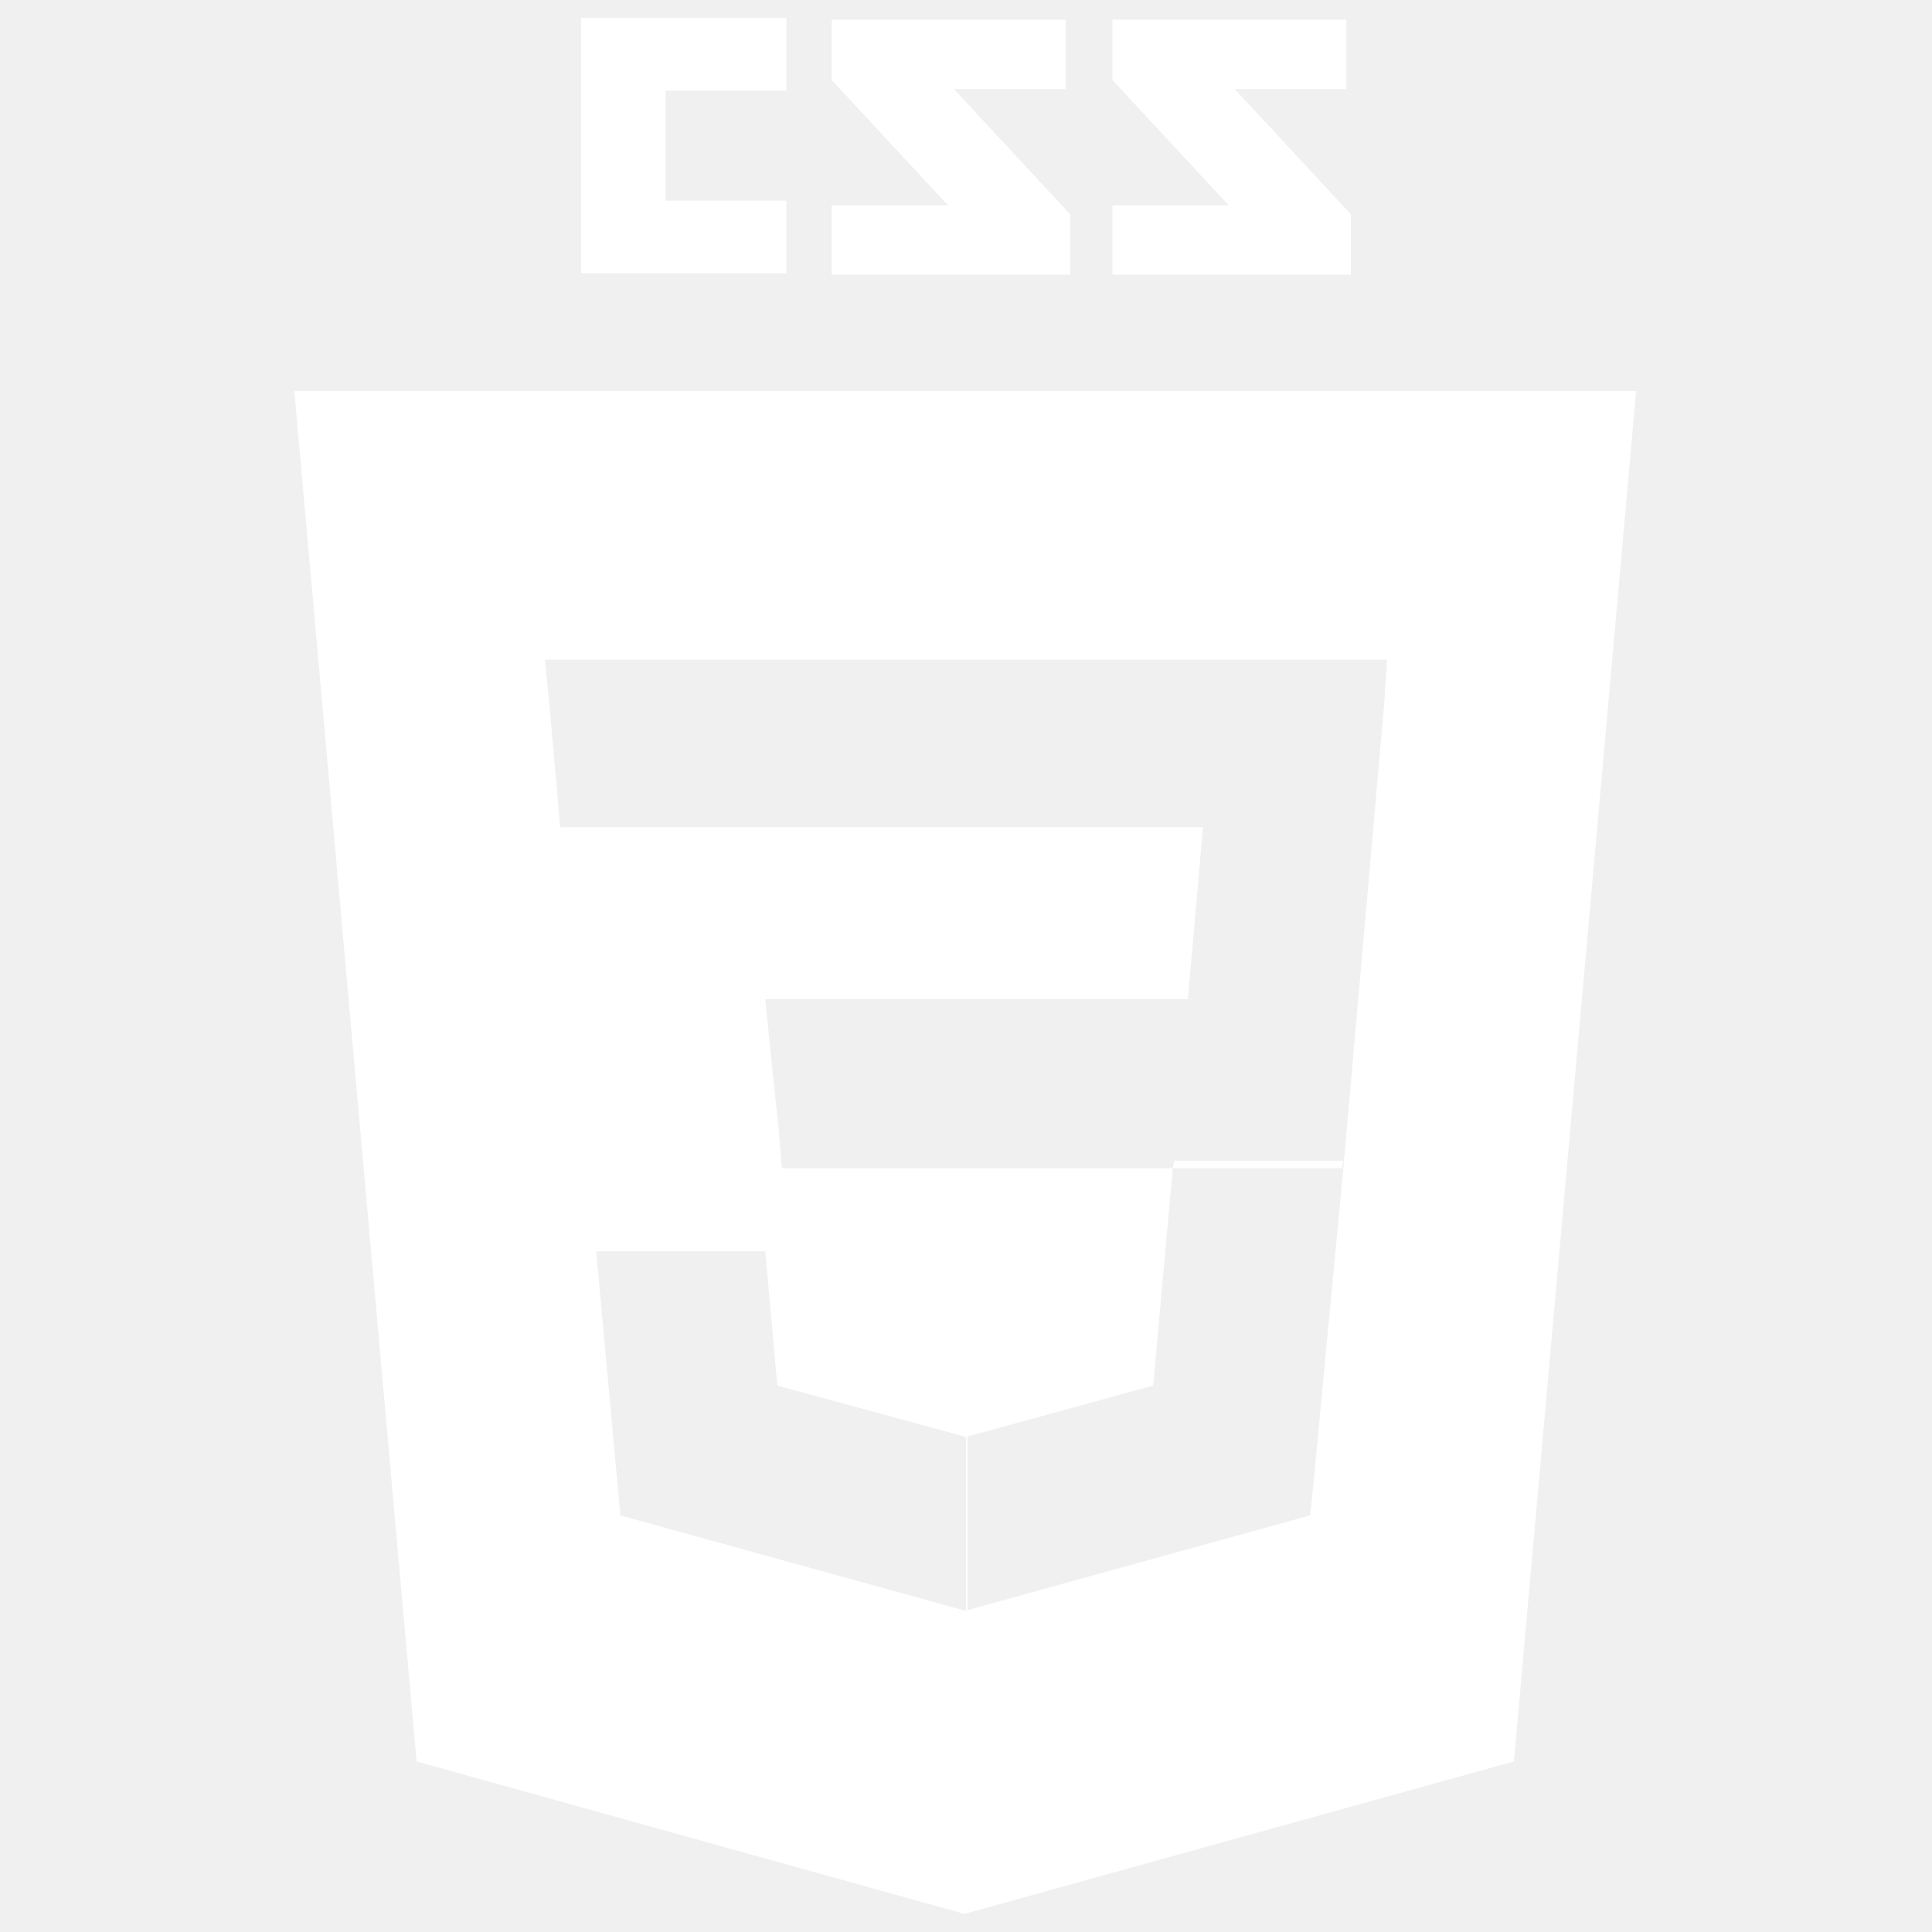
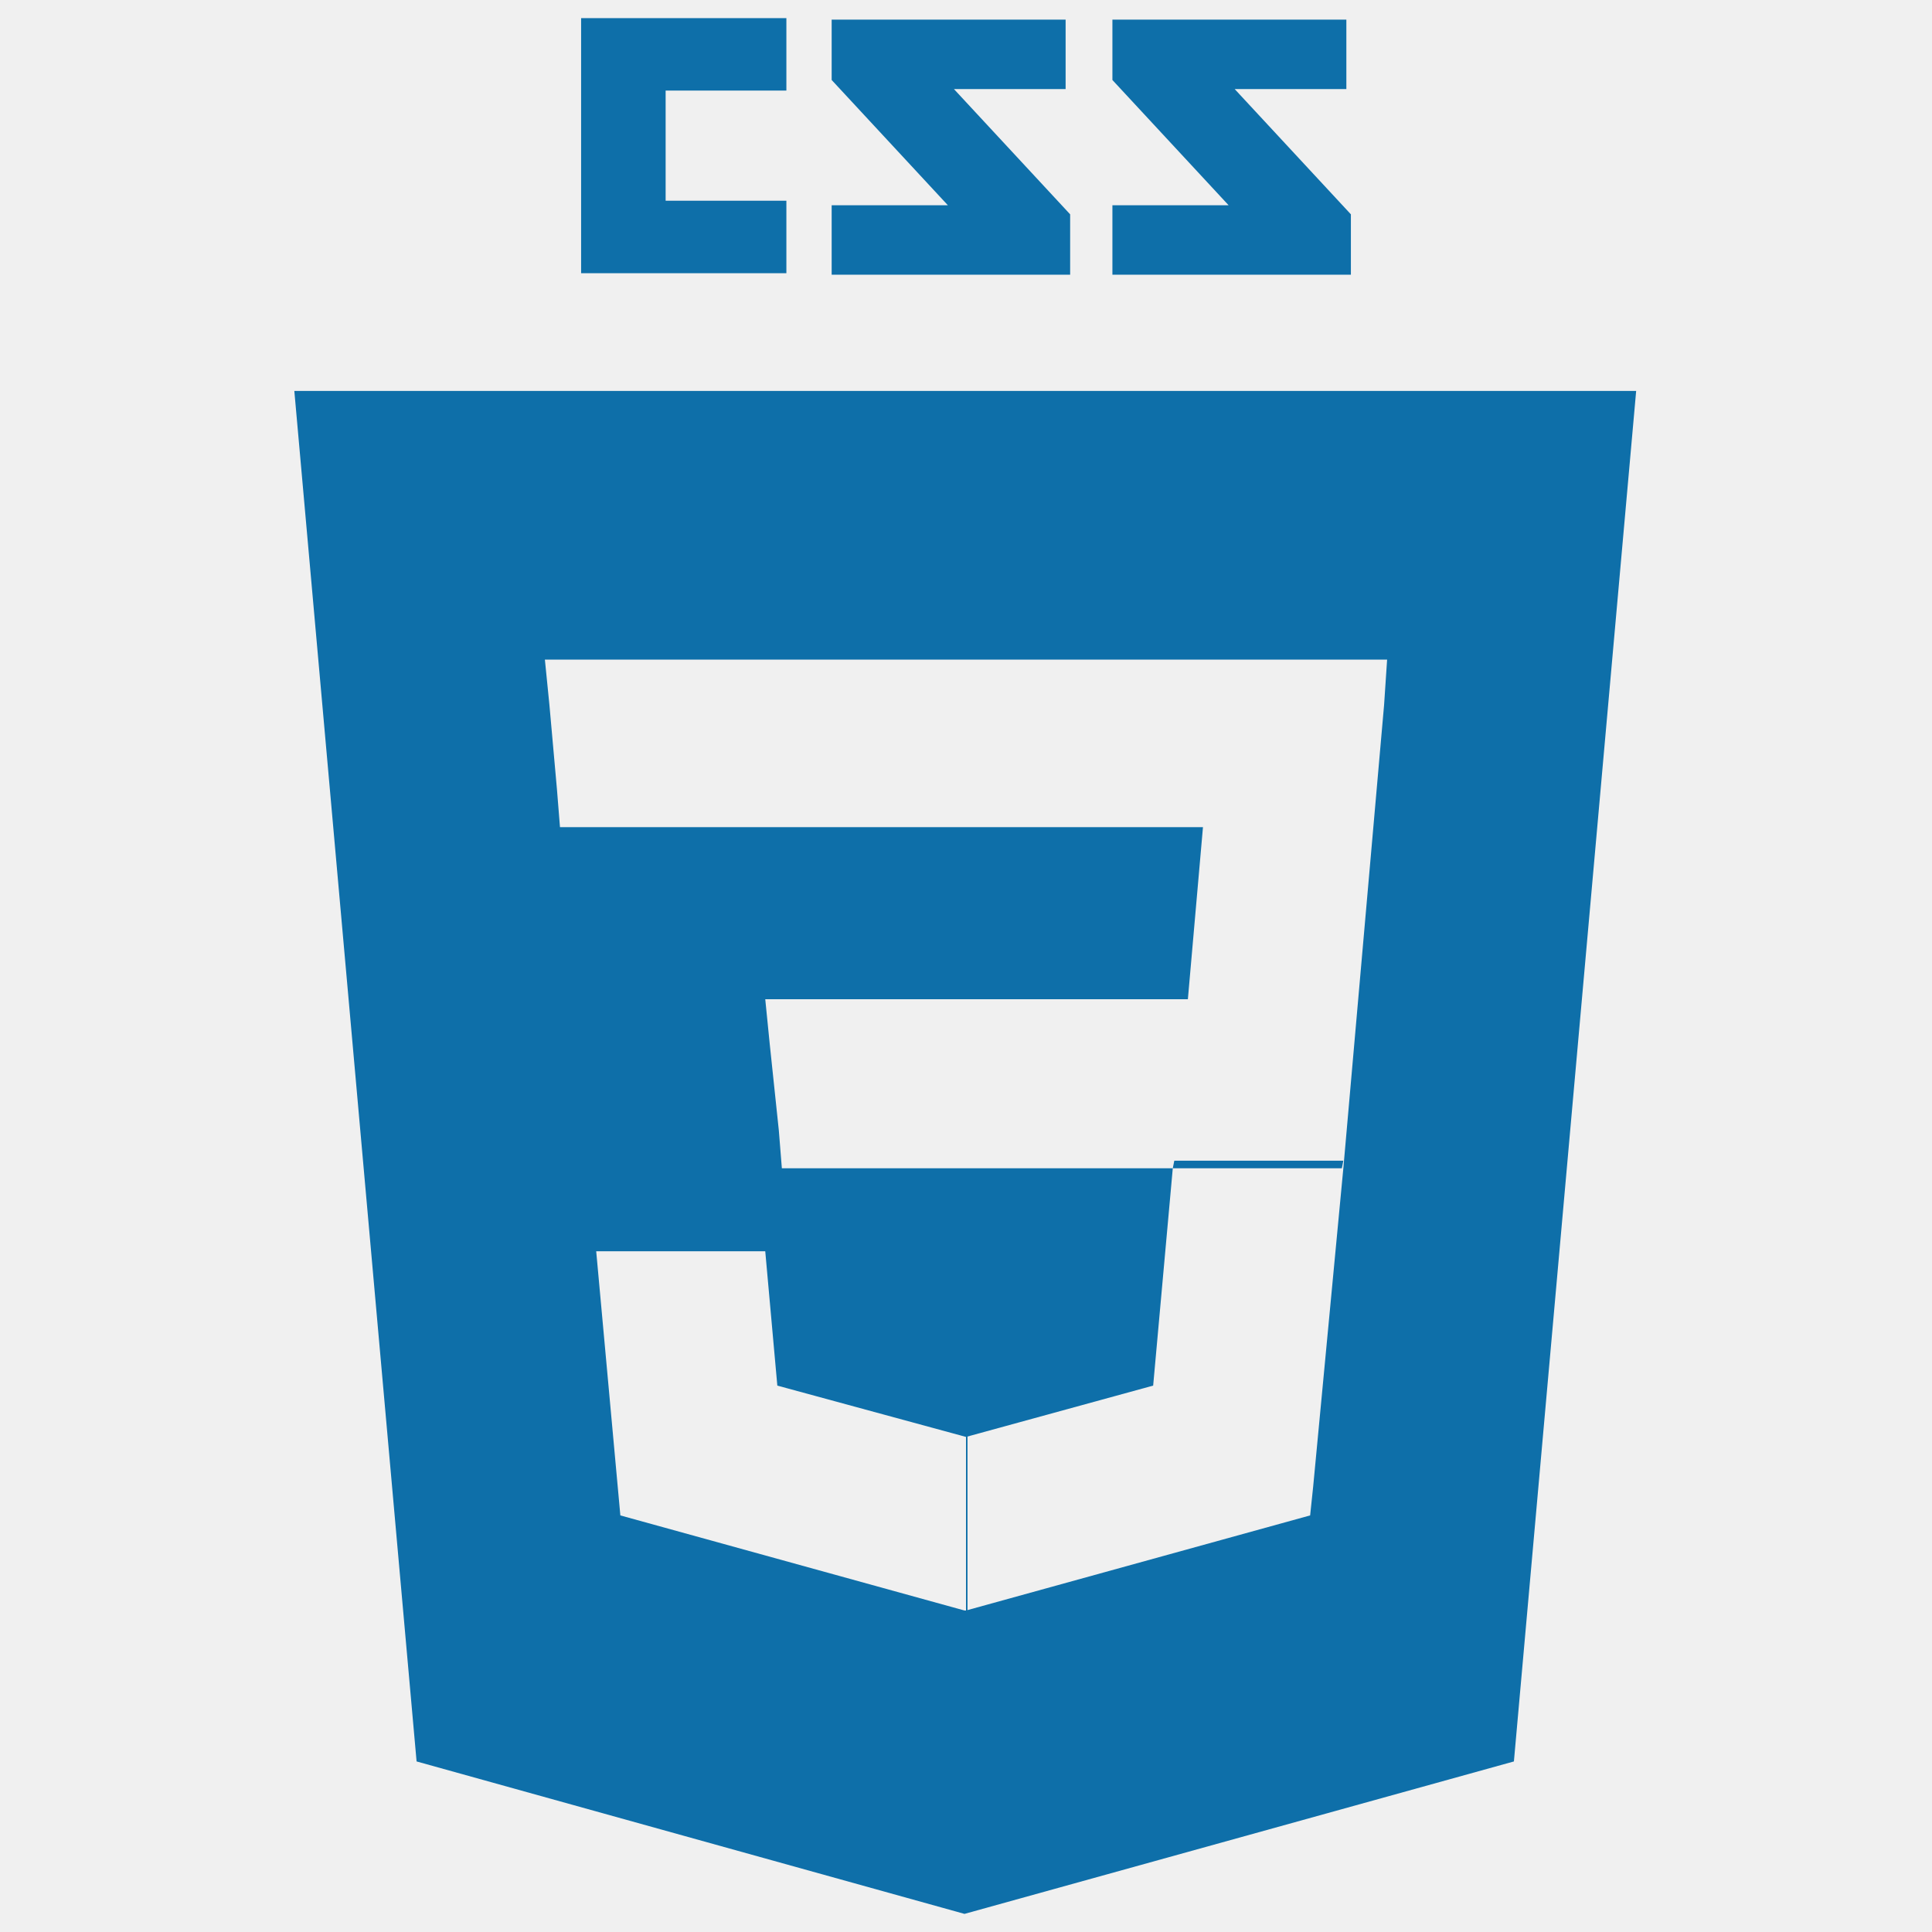
<svg xmlns="http://www.w3.org/2000/svg" version="1.1" id="Layer_1" x="0px" y="0px" viewBox="0 0 128 128" style="enable-background:new 0 0 128 128;" xml:space="preserve">
-   <path fill="white" d="M89.2,5.9h-7.4l7.7,8.3v4H73.7v-4.6h7.7l-7.7-8.3v-4h15.5C89.2,1.2,89.2,5.9,89.2,5.9z M70.6,5.9h-7.4l7.7,8.3  v4H55.1v-4.6h7.7l-7.7-8.3v-4h15.5V5.9z M52.1,6h-8v7.3h8v4.8H38.5V1.2h13.6C52.1,1.2,52.1,6,52.1,6z" />
+   <path fill="#0E6FA9" d="M89.2,5.9h-7.4l7.7,8.3v4H73.7v-4.6h7.7l-7.7-8.3v-4h15.5C89.2,1.2,89.2,5.9,89.2,5.9z M70.6,5.9h-7.4l7.7,8.3  v4H55.1v-4.6h7.7l-7.7-8.3v-4h15.5V5.9z M52.1,6h-8v7.3h8v4.8H38.5V1.2h13.6C52.1,1.2,52.1,6,52.1,6z" />
  <g>
-     <polygon fill="white" points="64.1,95.1 64,95.2 64,106.7 64.1,106.7 64.1,95.1  " />
-     <path fill="white" d="M19.5,25.9l8.1,90.8l36.3,10.1l36.4-10.1l8.1-90.8H19.5z M91.7,46.7l-2.7,30.7h0L87,98.5l-0.2,1.9l-22.8,6.3v0   l-0.1,0l-22.8-6.3l-1.6-17.5h11.2l0.8,8.9L64,95.2l0,0v0l12.4-3.4l1.3-14.4H64v0H51.8l-0.2-2.5L51,69.2l-0.3-3H64v0h14.7l1-11.4H64   v0H37.1l-0.2-2.5l-0.5-5.6l-0.3-3c0,0,27.8,0,27.9,0v11.1h0V43.7h27.9L91.7,46.7z" />
-     <polygon fill="white" points="77.8,76.9 77.7,77.4 88.9,77.4 89,76.9  " />
+     <polygon fill="#0E6FA9" points="64.1,95.1 64,95.2 64,106.7 64.1,106.7 64.1,95.1  " />
+     <path fill="#0E6FA9" d="M19.5,25.9l8.1,90.8l36.3,10.1l36.4-10.1l8.1-90.8H19.5z M91.7,46.7l-2.7,30.7h0L87,98.5l-0.2,1.9l-22.8,6.3v0   l-0.1,0l-22.8-6.3l-1.6-17.5h11.2l0.8,8.9L64,95.2l0,0v0l12.4-3.4l1.3-14.4H64v0H51.8l-0.2-2.5L51,69.2l-0.3-3H64v0h14.7l1-11.4H64   v0H37.1l-0.2-2.5l-0.5-5.6l-0.3-3c0,0,27.8,0,27.9,0v11.1h0V43.7h27.9L91.7,46.7z" />
+     <polygon fill="#0E6FA9" points="77.8,76.9 77.7,77.4 88.9,77.4 89,76.9  " />
  </g>
</svg>
